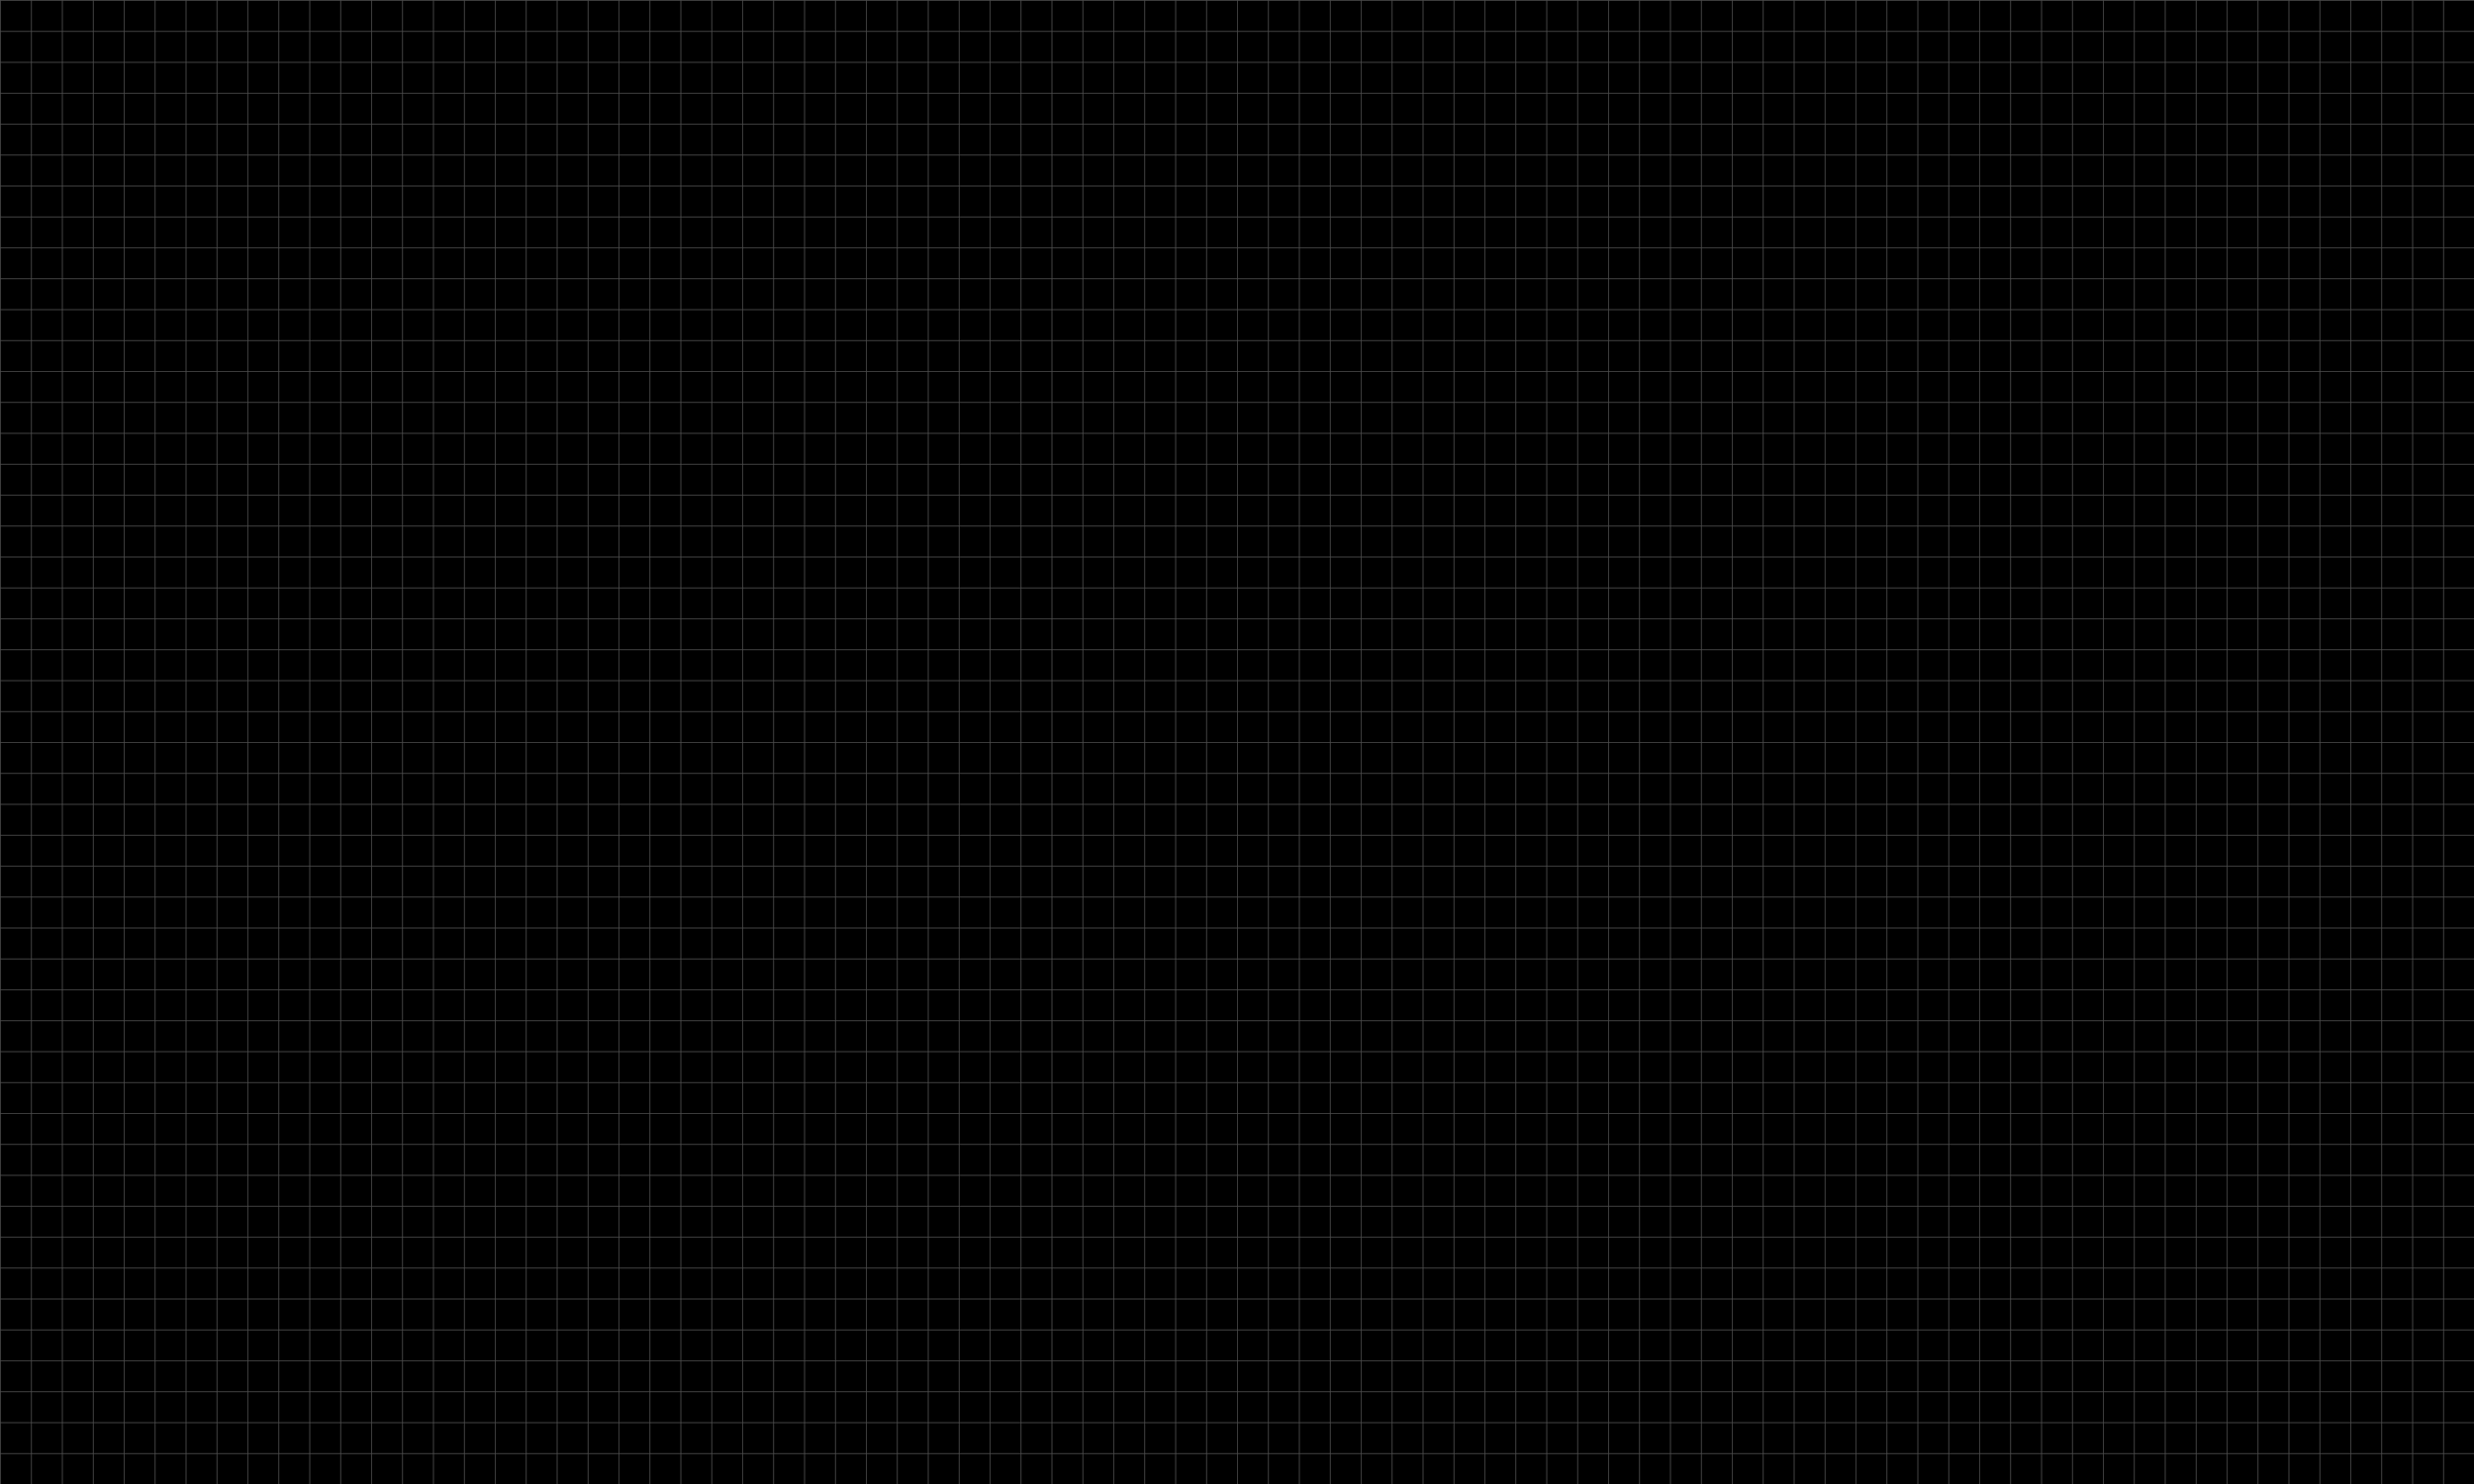
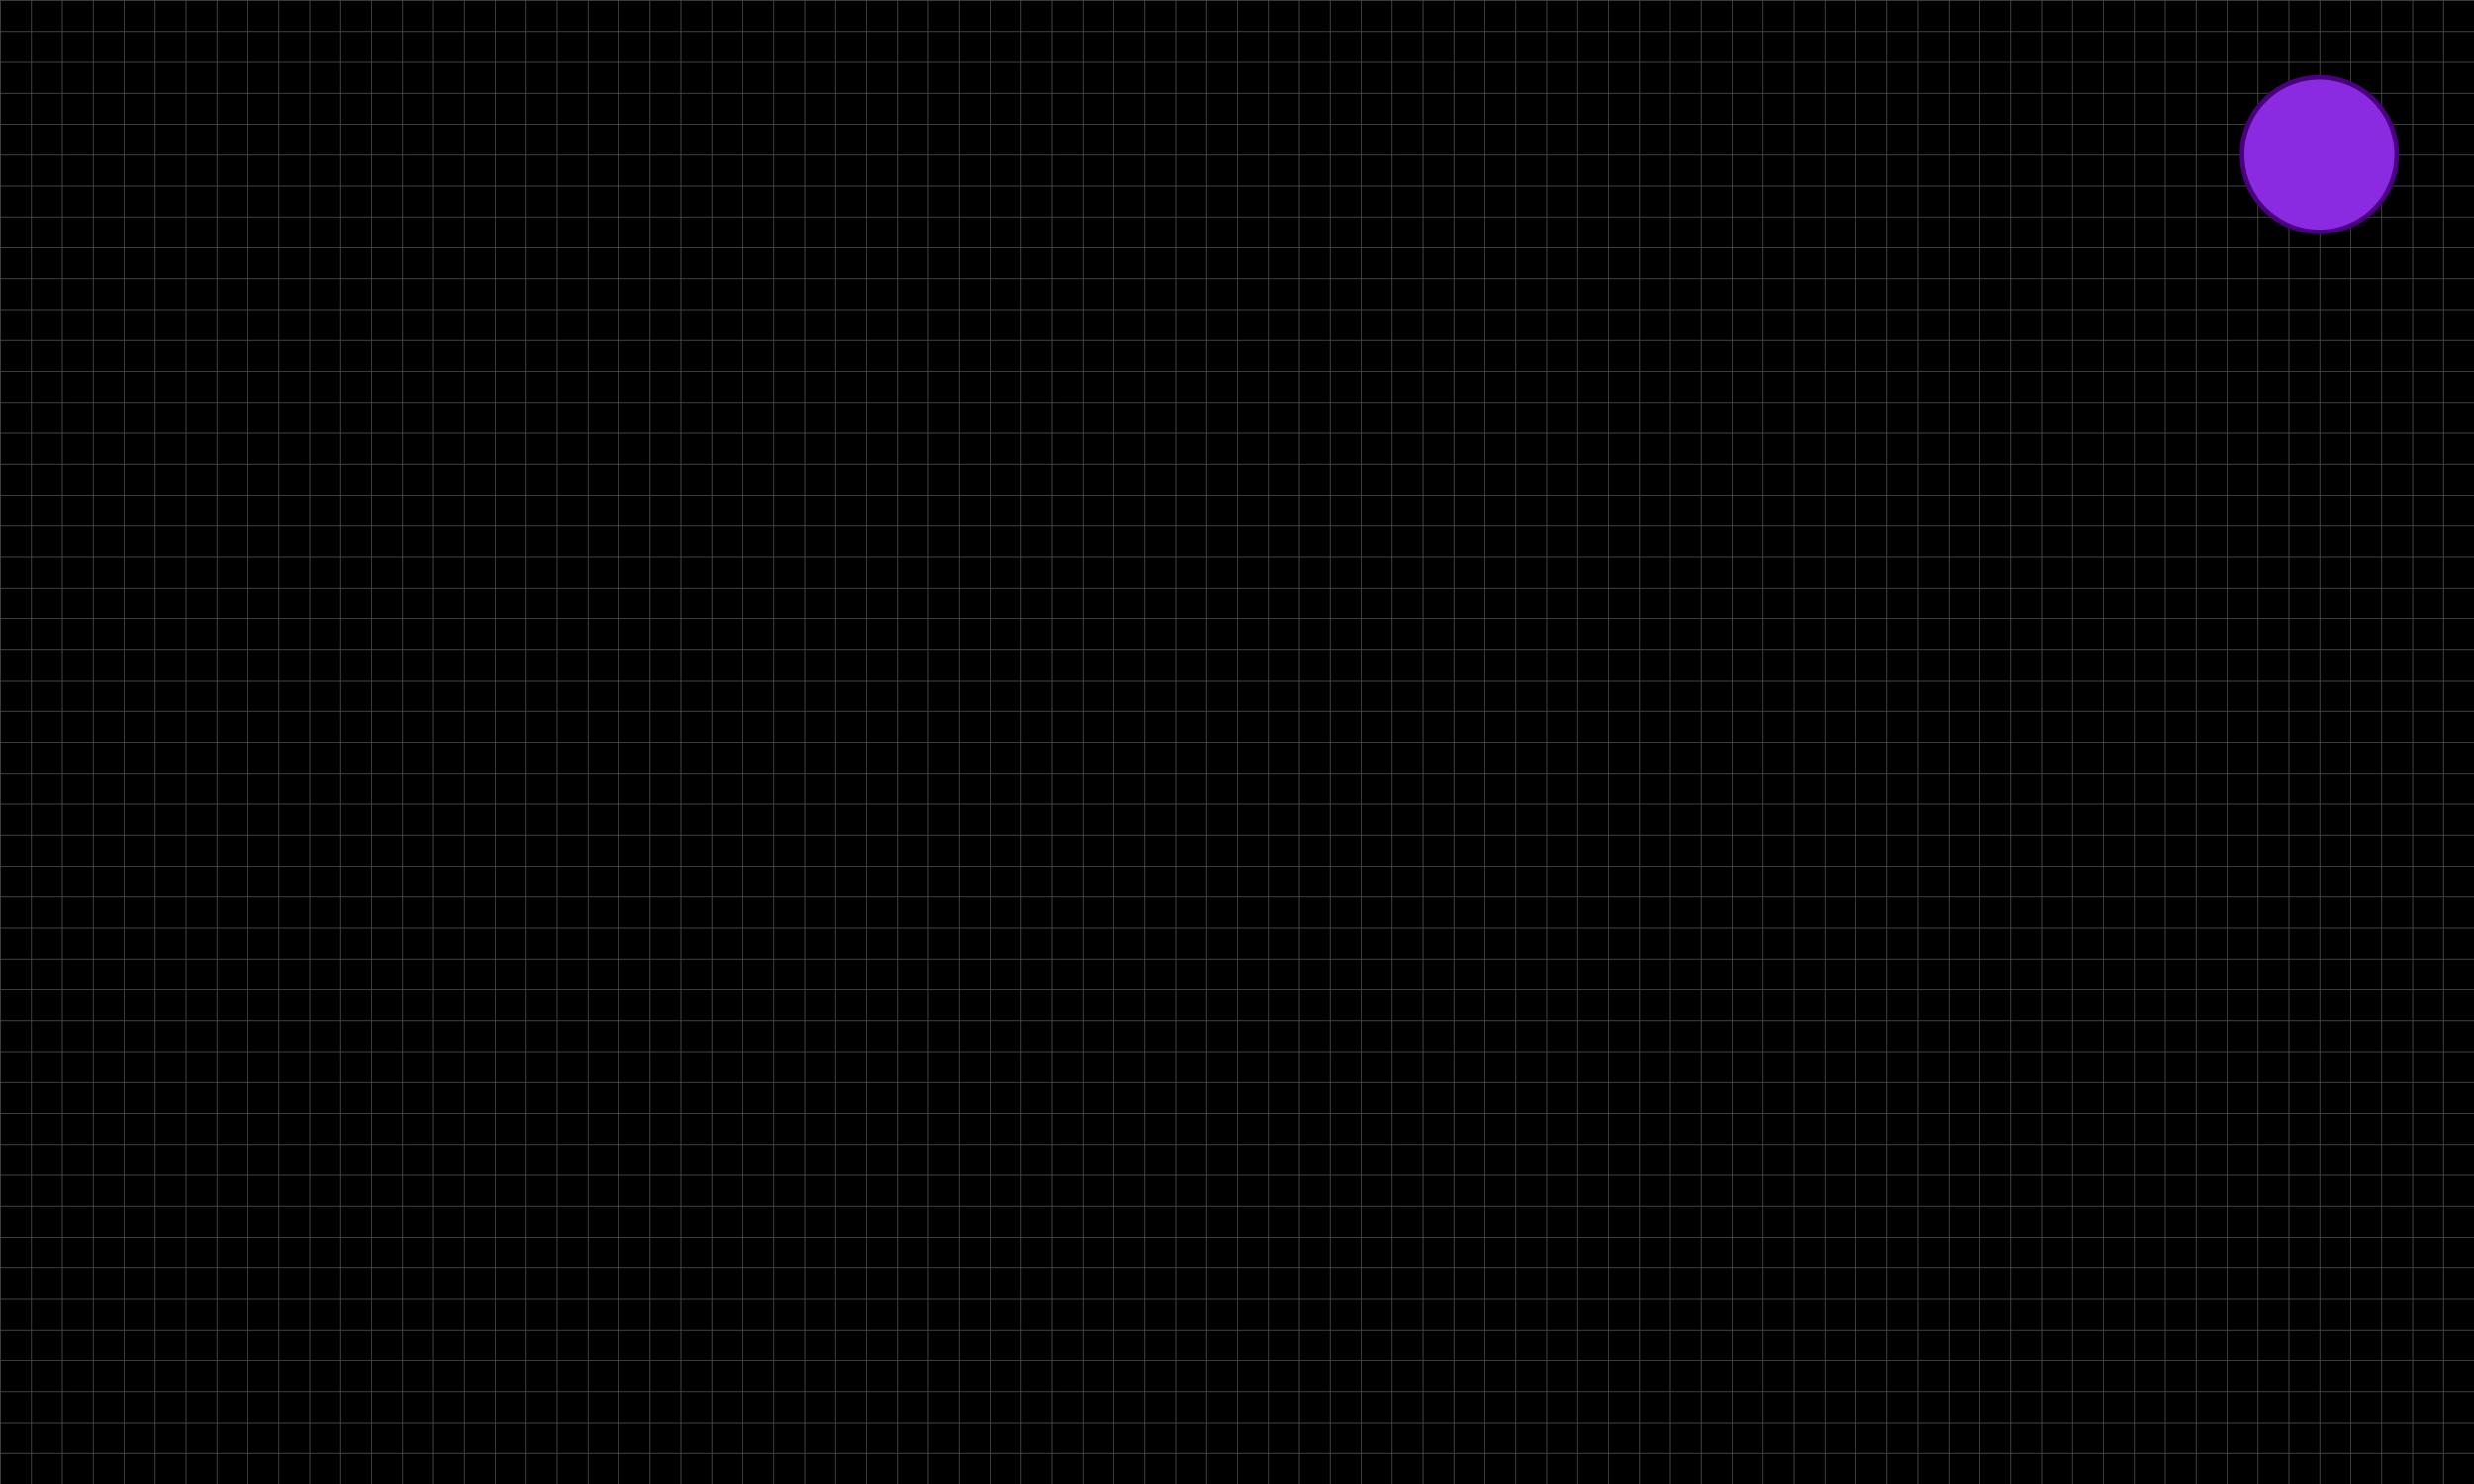
<svg xmlns="http://www.w3.org/2000/svg" width="1600" height="960">
  <defs>
    <pattern id="grid" width="20" height="20" patternUnits="userSpaceOnUse">
      <path d="M 20 0 L 0 0 0 20" fill="none" stroke="rgba(255, 255, 255, 0.3)" stroke-width="1" />
    </pattern>
  </defs>
  <rect width="100%" height="100%" fill="black" />
  <rect width="100%" height="100%" fill="url(#grid)" />
+   <circle cx="1500" cy="100" r="50" fill="#8A2BE2" stroke="#4B0082" stroke-width="3" />
</svg>
